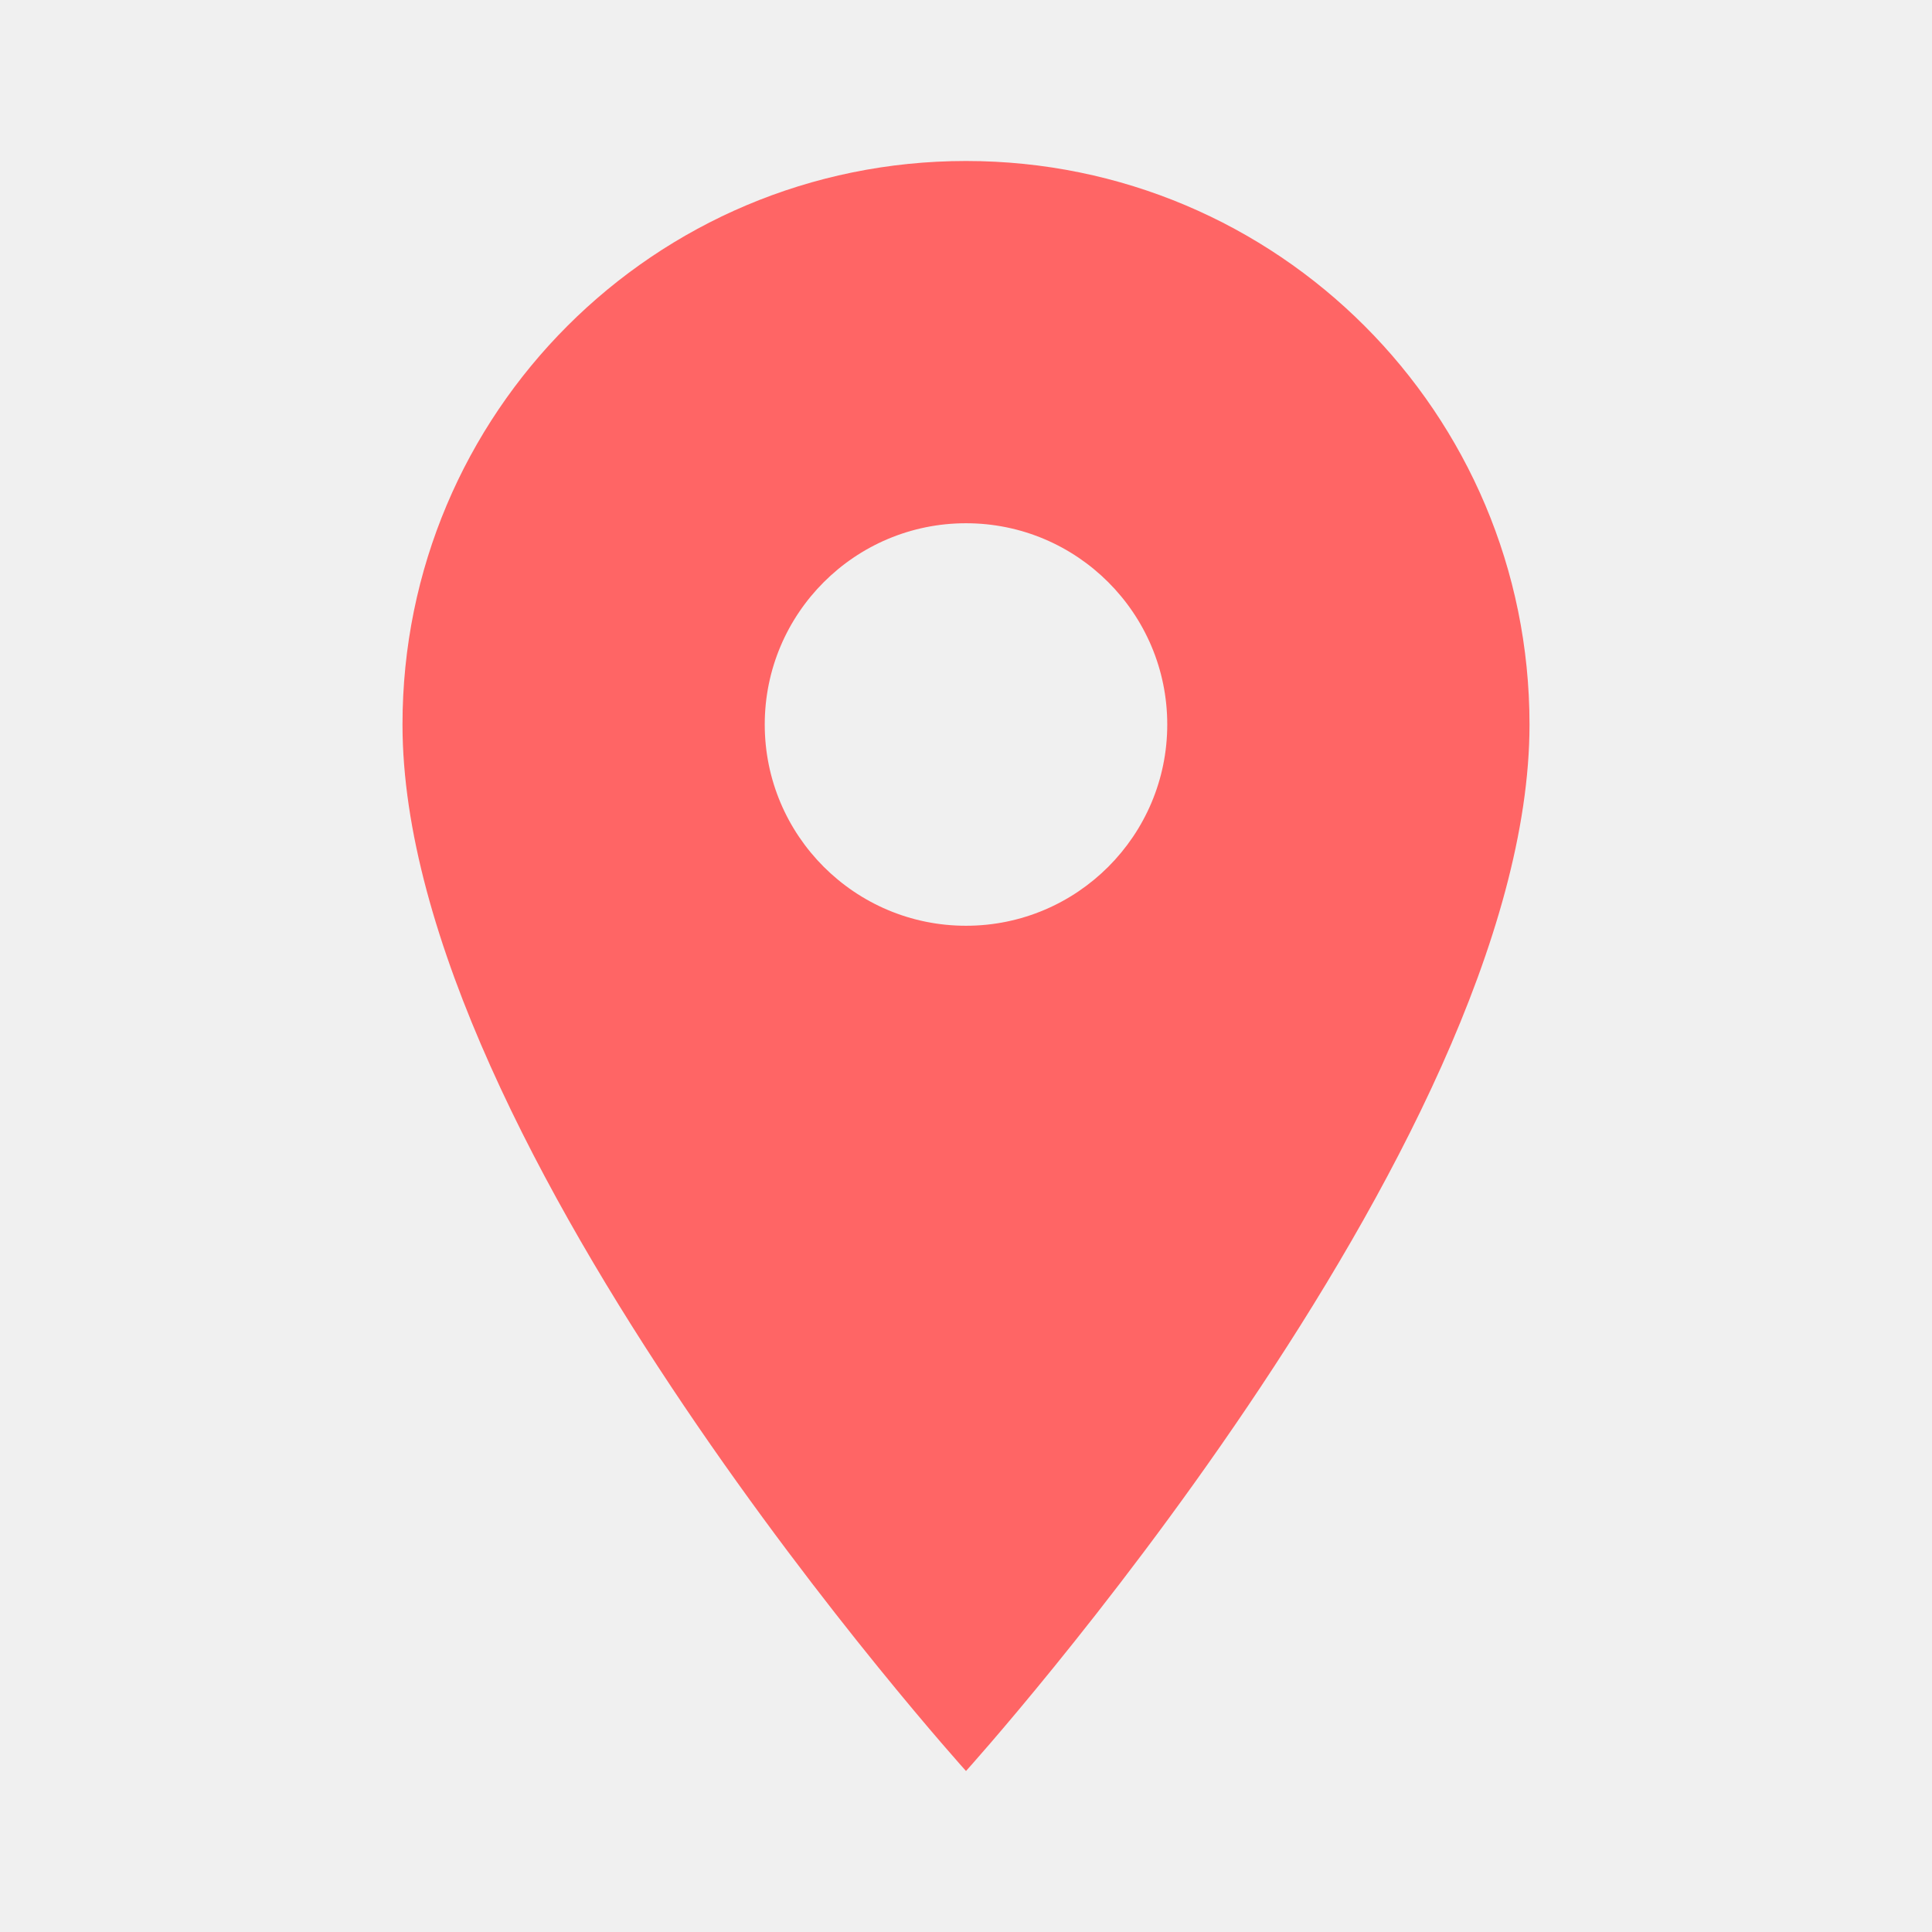
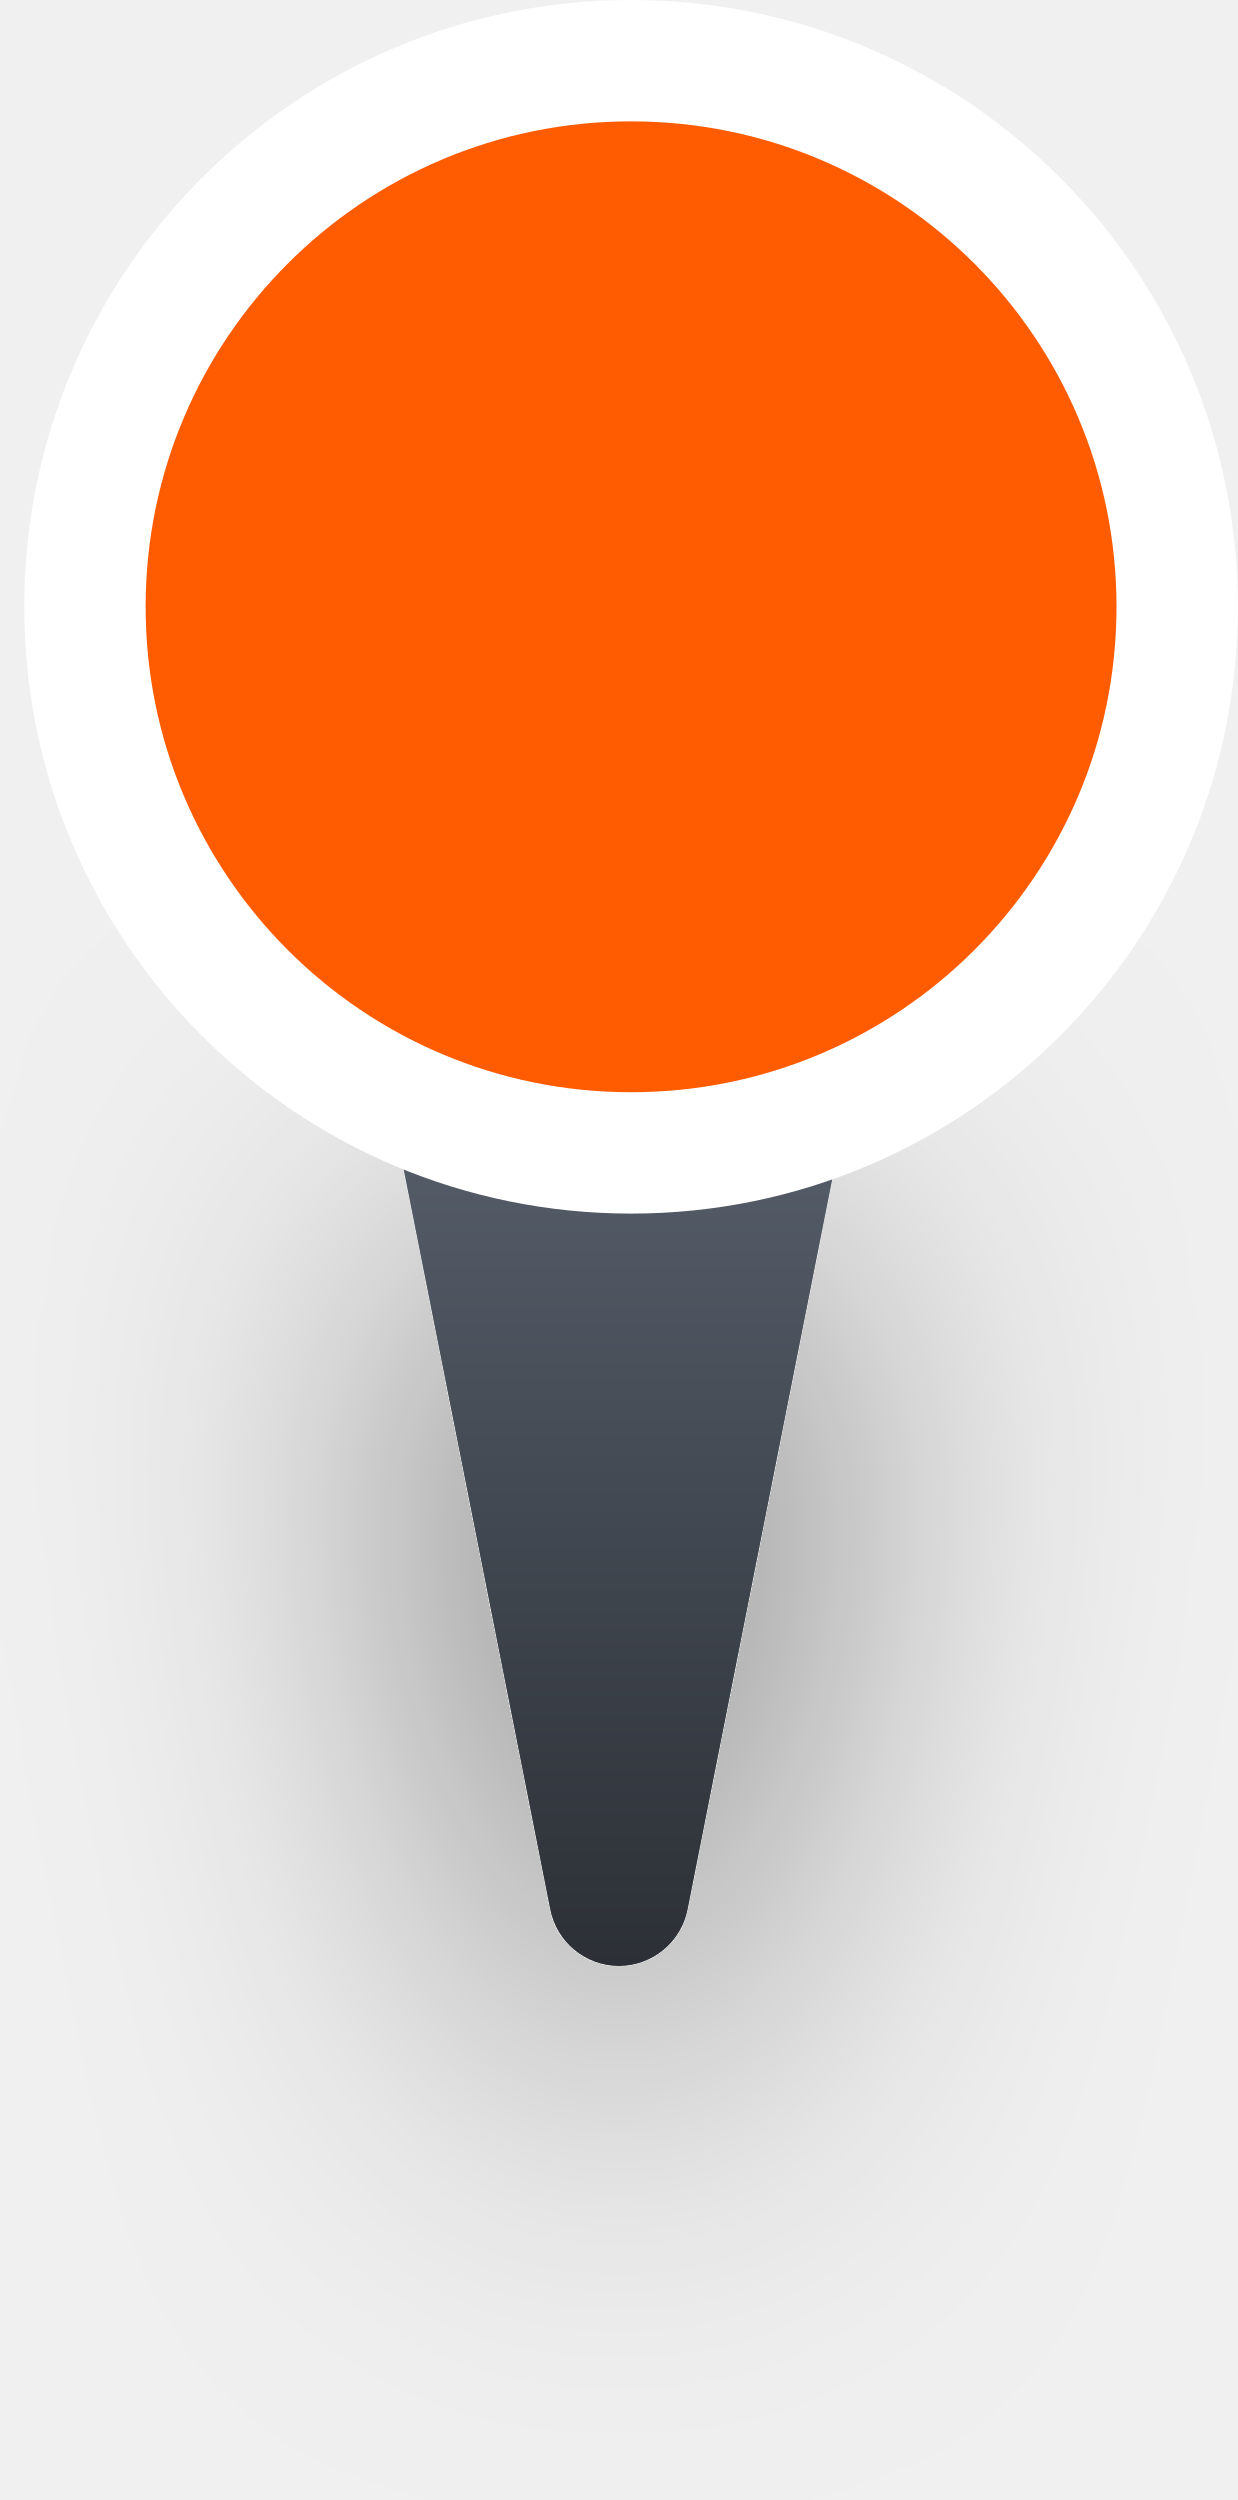
- <svg xmlns="http://www.w3.org/2000/svg" viewBox="0 0 100 100" fill="none">
-   <g clip-path="url(#clip0_38_96)">
-     <path d="M50 8.333C33.875 8.333 20.833 21.375 20.833 37.5C20.833 59.375 50 91.667 50 91.667C50 91.667 79.167 59.375 79.167 37.5C79.167 21.375 66.125 8.333 50 8.333ZM50 47.917C44.25 47.917 39.583 43.25 39.583 37.5C39.583 31.75 44.25 27.083 50 27.083C55.75 27.083 60.417 31.75 60.417 37.5C60.417 43.25 55.75 47.917 50 47.917Z" fill="#FF6565" />
+ <svg xmlns="http://www.w3.org/2000/svg" width="51" height="103" fill="none">
+   <g filter="url(#a)">
+     <path fill="url(#b)" d="M25.5 46.895c-3.362 0-6.57-.675-9.5-1.895l6.666 33.657A2.896 2.896 0 0 0 25.5 81a2.896 2.896 0 0 0 2.834-2.343L35 45a24.661 24.661 0 0 1-9.5 1.895Z" />
  </g>
+   <rect width="50" height="50" x="1" fill="#fff" rx="25" />
+   <circle cx="26" cy="25" r="20" fill="#FF5C01" />
  <defs>
-     <clipPath id="clip0_38_96">
-       <rect width="100" height="100" fill="white" />
-     </clipPath>
+     <linearGradient id="b" x1="25.5" x2="25.5" y1="45" y2="81" gradientUnits="userSpaceOnUse">
+       <stop stop-color="#575F6B" />
+       <stop offset="1" stop-color="#2C3036" />
+     </linearGradient>
+     <filter id="a" width="51" height="68" x="0" y="35" color-interpolation-filters="sRGB" filterUnits="userSpaceOnUse">
+       <feFlood flood-opacity="0" result="BackgroundImageFix" />
+       <feColorMatrix in="SourceAlpha" result="hardAlpha" values="0 0 0 0 0 0 0 0 0 0 0 0 0 0 0 0 0 0 127 0" />
+       <feOffset dy="6" />
+       <feGaussianBlur stdDeviation="8" />
+       <feComposite in2="hardAlpha" operator="out" />
+       <feColorMatrix values="0 0 0 0 0 0 0 0 0 0 0 0 0 0 0 0 0 0 0.5 0" />
+       <feBlend in2="BackgroundImageFix" result="effect1_dropShadow_28_4533" />
+       <feBlend in="SourceGraphic" in2="effect1_dropShadow_28_4533" result="shape" />
+     </filter>
  </defs>
</svg>
